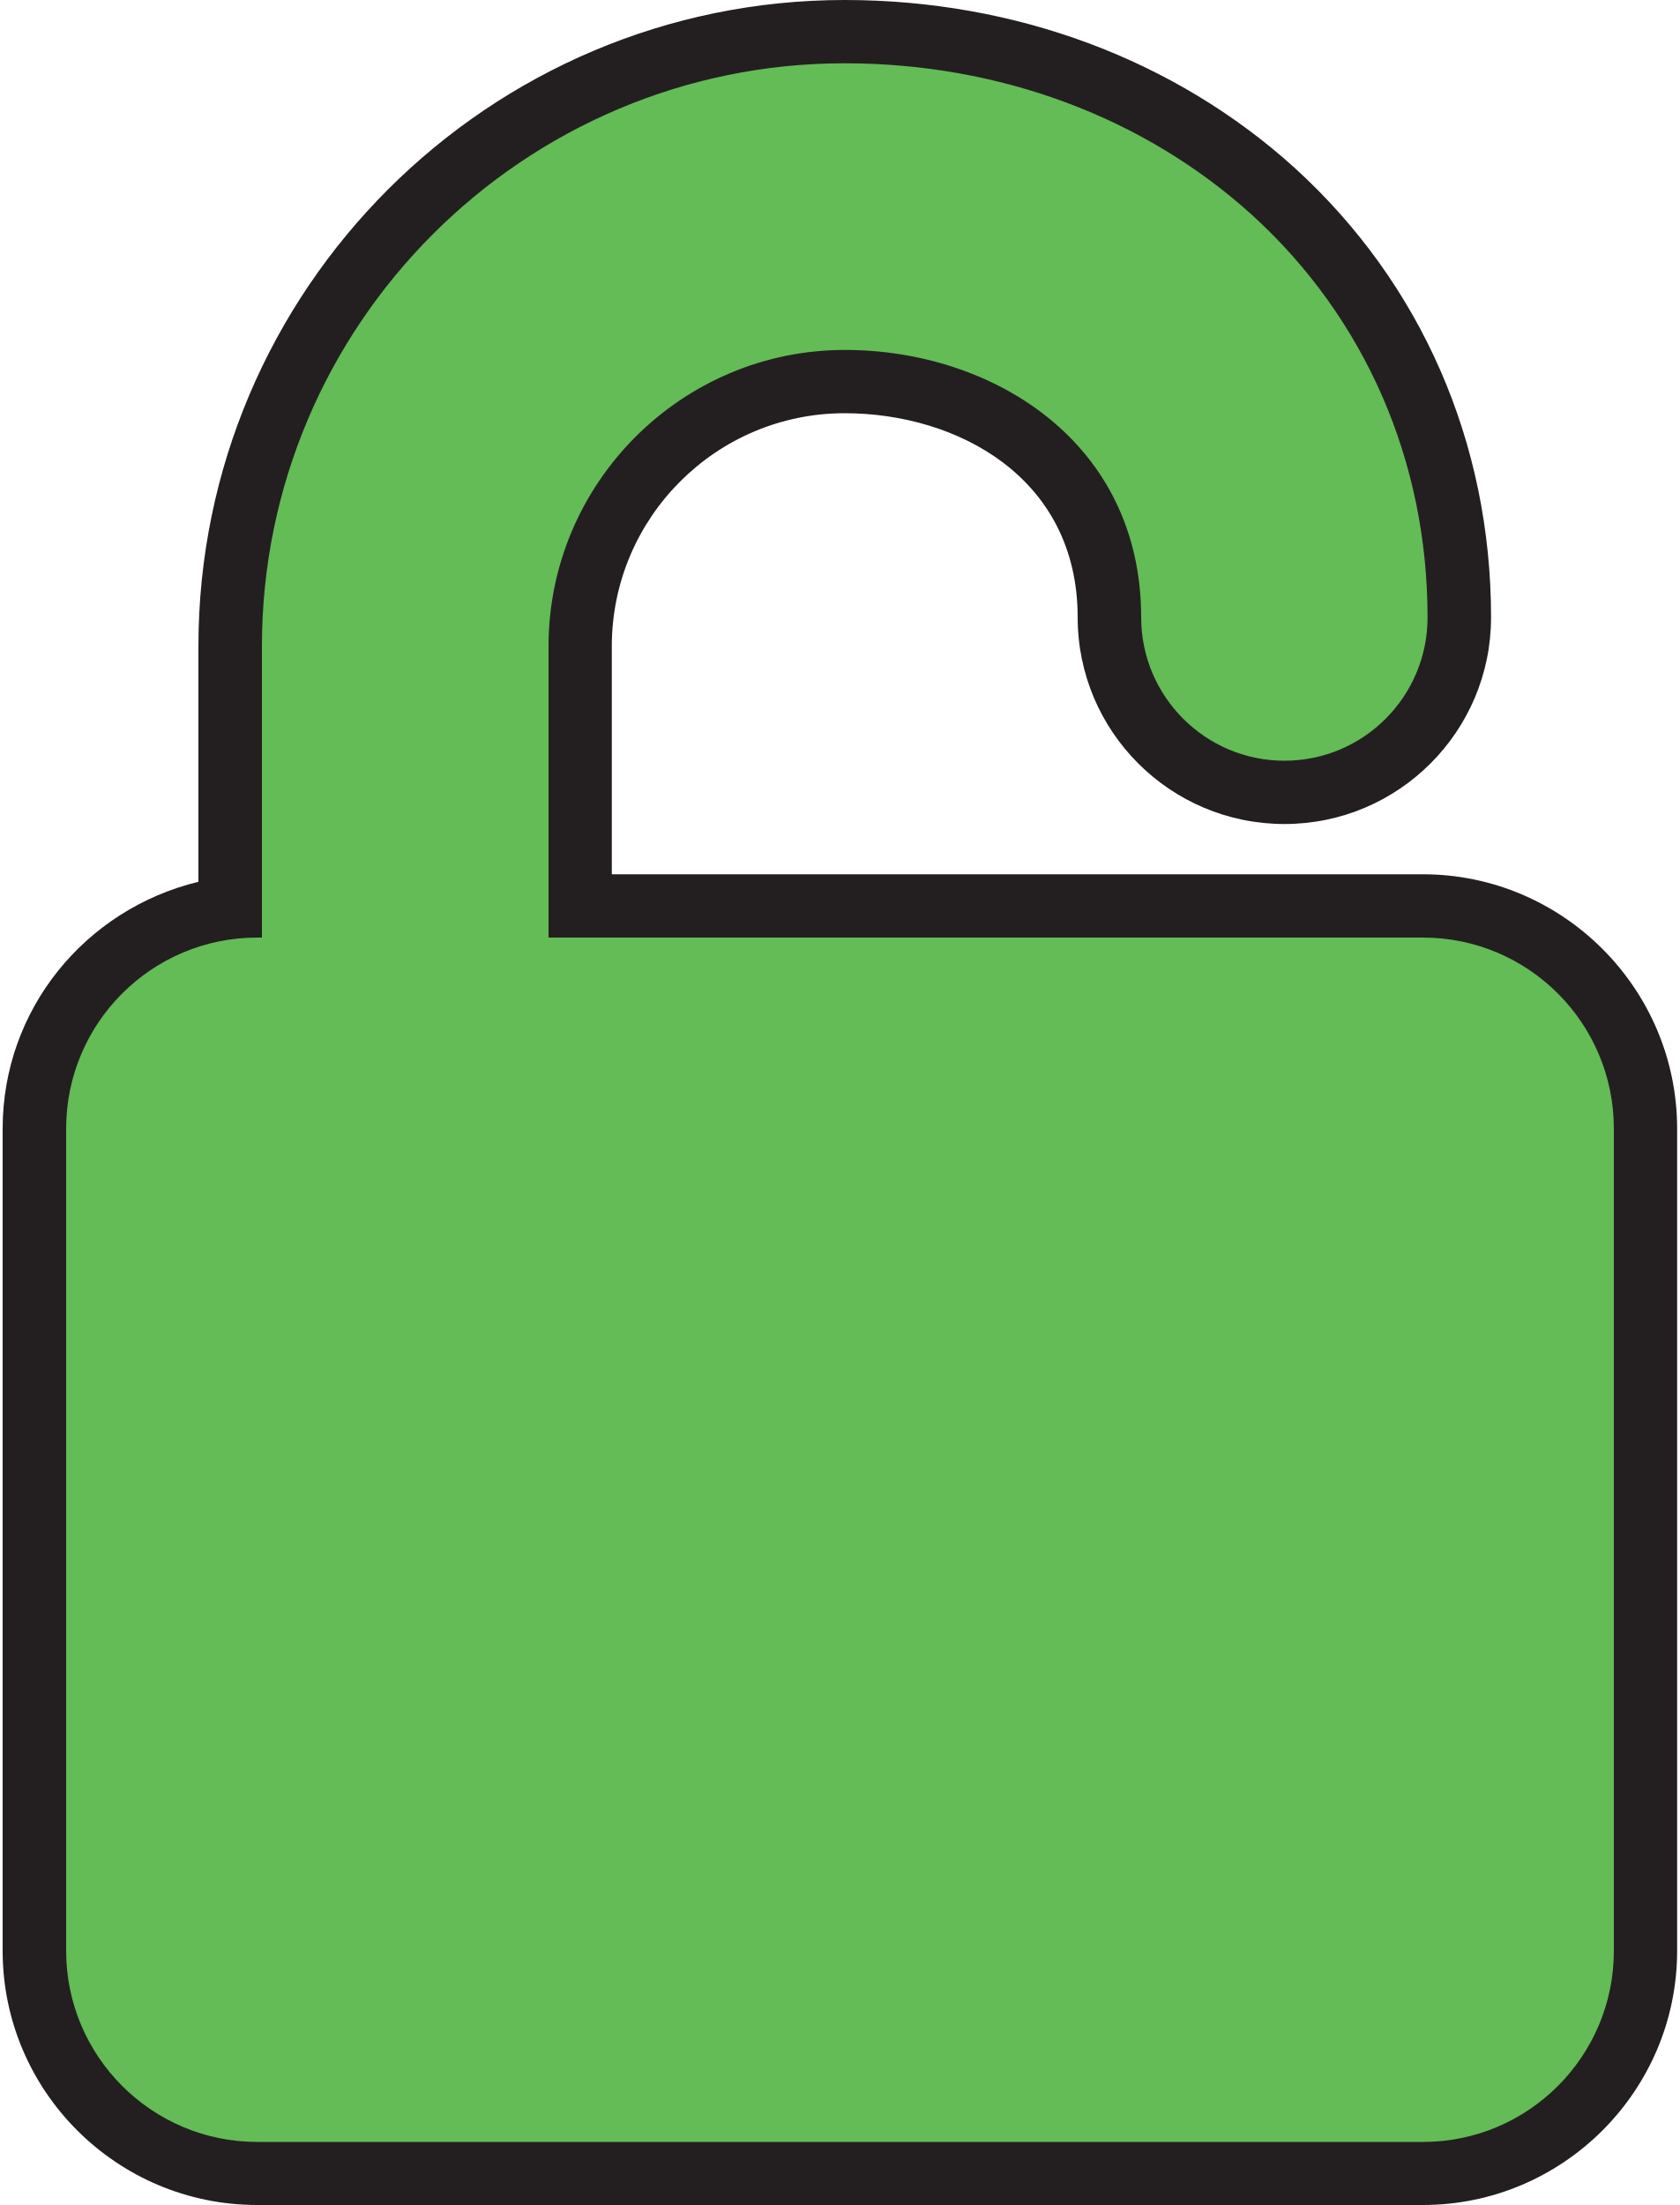
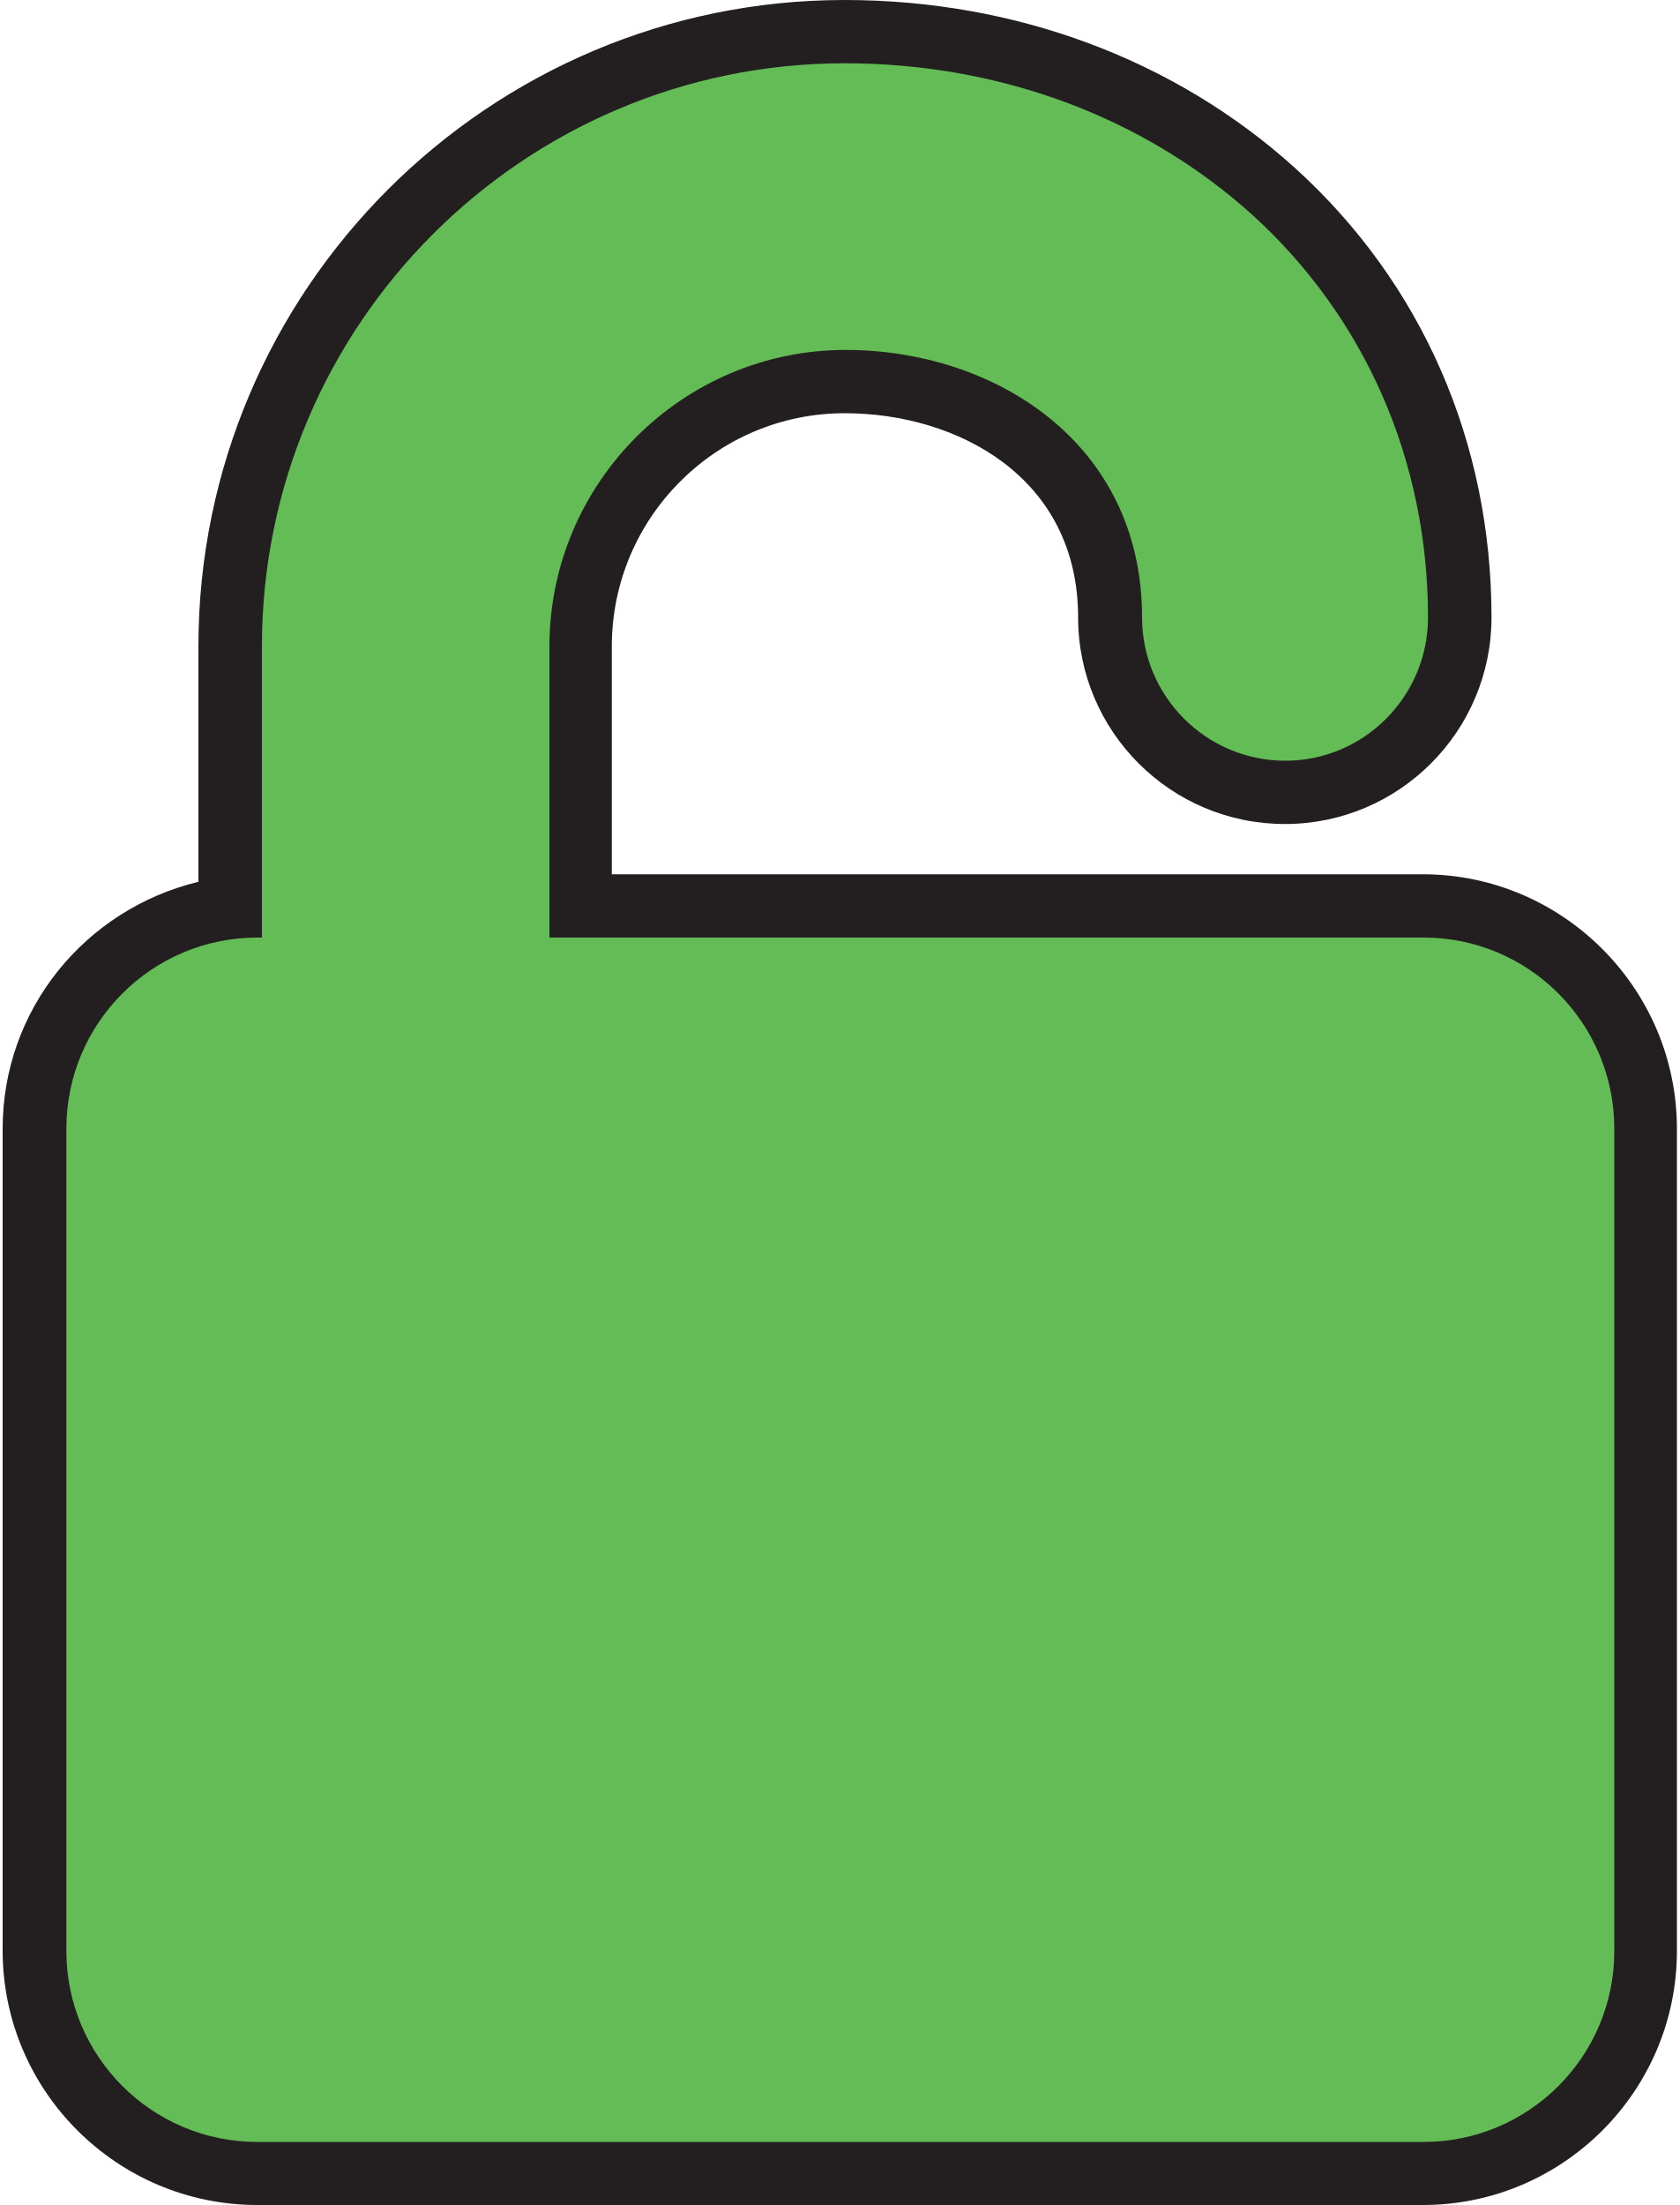
- <svg xmlns="http://www.w3.org/2000/svg" version="1.1" id="Layer_1" x="0px" y="0px" width="7.619px" height="10px" viewBox="4.19 5.5 7.619 10" enable-background="new 4.19 5.5 7.619 10" xml:space="preserve">
+ <svg xmlns="http://www.w3.org/2000/svg" version="1.1" id="Layer_1" x="0px" y="0px" width="7.619px" height="10px" viewBox="0 0 7.619 10" enable-background="new 0 0 7.619 10" xml:space="preserve">
  <g>
-     <path fill="#63BC56" d="M5.357,15.356c-0.557,0-1.01-0.453-1.01-1.01v-3.728c0-0.516,0.389-0.943,0.888-1.003V8.431   c0-1.537,1.25-2.787,2.787-2.787c0.739,0,1.43,0.258,1.944,0.726c0.544,0.495,0.843,1.181,0.843,1.932   c0,0.438-0.355,0.793-0.793,0.793S9.222,8.738,9.222,8.301c0-0.702-0.604-1.07-1.2-1.07c-0.661,0-1.2,0.539-1.2,1.2v1.178h3.822   c0.557,0,1.009,0.453,1.009,1.01v3.728c0,0.557-0.452,1.01-1.009,1.01H5.357z" />
-     <path fill="#231F20" d="M8.021,5.787c0.704,0,1.359,0.245,1.848,0.688c0.513,0.467,0.796,1.116,0.796,1.825   c0,0.359-0.291,0.65-0.649,0.65c-0.359,0-0.65-0.292-0.65-0.65c0-0.797-0.676-1.213-1.344-1.213c-0.74,0-1.344,0.603-1.344,1.344   v1.321h3.966c0.479,0,0.866,0.389,0.866,0.867v3.728c0,0.479-0.388,0.867-0.866,0.867H5.357c-0.479,0-0.867-0.389-0.867-0.867   v-3.728c0-0.479,0.388-0.867,0.867-0.867h0.021V8.431C5.378,6.973,6.564,5.787,8.021,5.787 M8.021,5.5   c-1.616,0-2.931,1.315-2.931,2.931v1.068c-0.515,0.125-0.888,0.58-0.888,1.12v3.728c0,0.636,0.518,1.153,1.154,1.153h5.288   c0.635,0,1.153-0.518,1.153-1.153v-3.728c0-0.636-0.519-1.154-1.153-1.154H6.965V8.431c0-0.583,0.474-1.057,1.056-1.057   c0.509,0,1.057,0.29,1.057,0.926c0,0.517,0.42,0.937,0.938,0.937c0.517,0,0.937-0.42,0.937-0.937c0-0.792-0.316-1.515-0.89-2.038   C9.521,5.771,8.797,5.5,8.021,5.5L8.021,5.5z" />
+     <path fill="#63BC56" d="M1.167,9.855c-0.558,0-1.01-0.453-1.01-1.01V5.117c0-0.518,0.389-0.943,0.889-1.003V2.932   c0-1.537,1.25-2.787,2.787-2.787c0.737,0,1.43,0.258,1.942,0.727C6.319,1.366,6.62,2.052,6.62,2.803   c0,0.438-0.355,0.795-0.793,0.795c-0.438,0-0.795-0.357-0.795-0.796c0-0.7-0.604-1.069-1.199-1.069   c-0.662,0-1.201,0.539-1.201,1.201v1.178h3.822c0.558,0,1.01,0.453,1.01,1.01V8.85c0,0.558-0.452,1.01-1.01,1.01H1.167V9.855z" />
+     <path fill="#231F20" d="M3.831,0.287c0.705,0,1.359,0.245,1.85,0.688C6.193,1.441,6.477,2.091,6.477,2.8   c0,0.359-0.291,0.65-0.647,0.65c-0.359,0-0.65-0.292-0.65-0.65c0-0.797-0.676-1.213-1.344-1.213c-0.74,0-1.344,0.603-1.344,1.345   v1.32h3.965c0.479,0,0.865,0.389,0.865,0.867v3.729c0,0.479-0.388,0.866-0.865,0.866H1.167c-0.479,0-0.866-0.389-0.866-0.866V5.119   c0-0.479,0.388-0.867,0.866-0.867h0.021v-1.32C1.188,1.473,2.374,0.287,3.831,0.287 M3.831,0C2.216,0,0.9,1.314,0.9,2.932v1.067   c-0.515,0.125-0.888,0.58-0.888,1.12v3.729C0.013,9.482,0.53,10,1.167,10h5.287c0.635,0,1.152-0.518,1.152-1.152V5.119   c0-0.637-0.52-1.154-1.152-1.154H2.775V2.932c0-0.584,0.474-1.058,1.056-1.058c0.511,0,1.059,0.29,1.059,0.926   c0,0.517,0.42,0.937,0.938,0.937S6.765,3.316,6.765,2.8c0-0.792-0.314-1.515-0.891-2.038C5.331,0.271,4.607,0,3.831,0L3.831,0z" />
  </g>
</svg>
